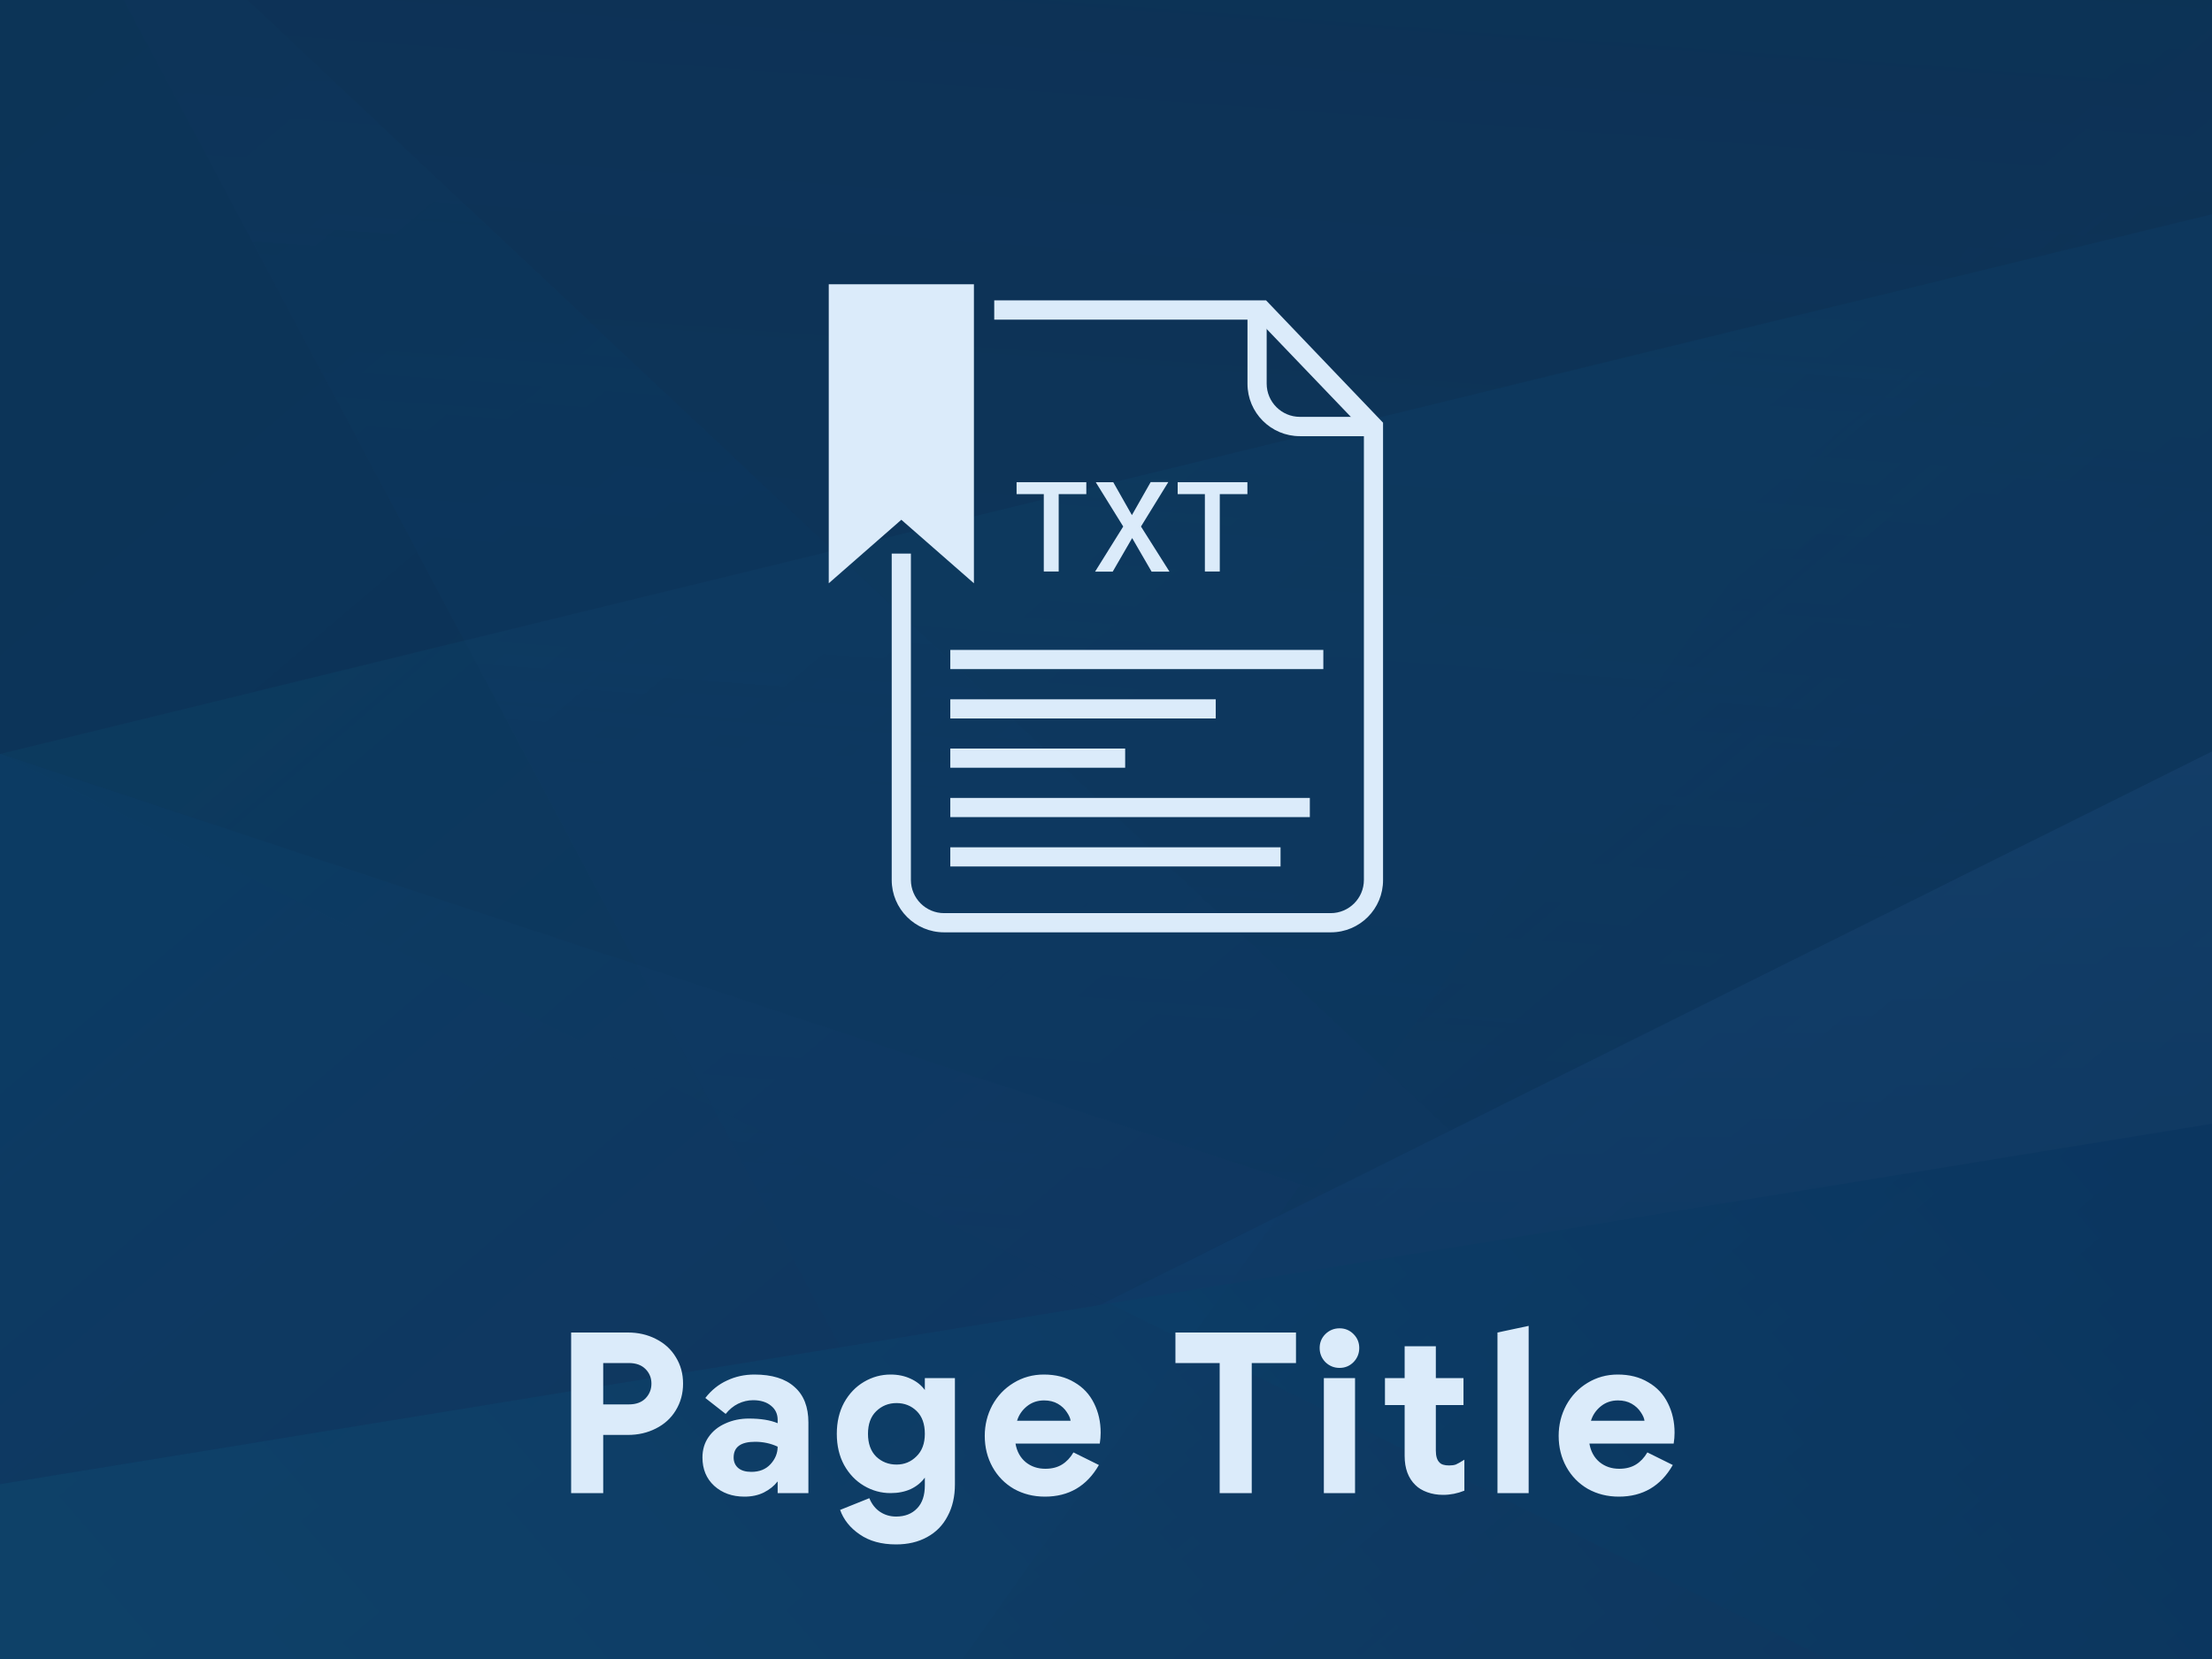
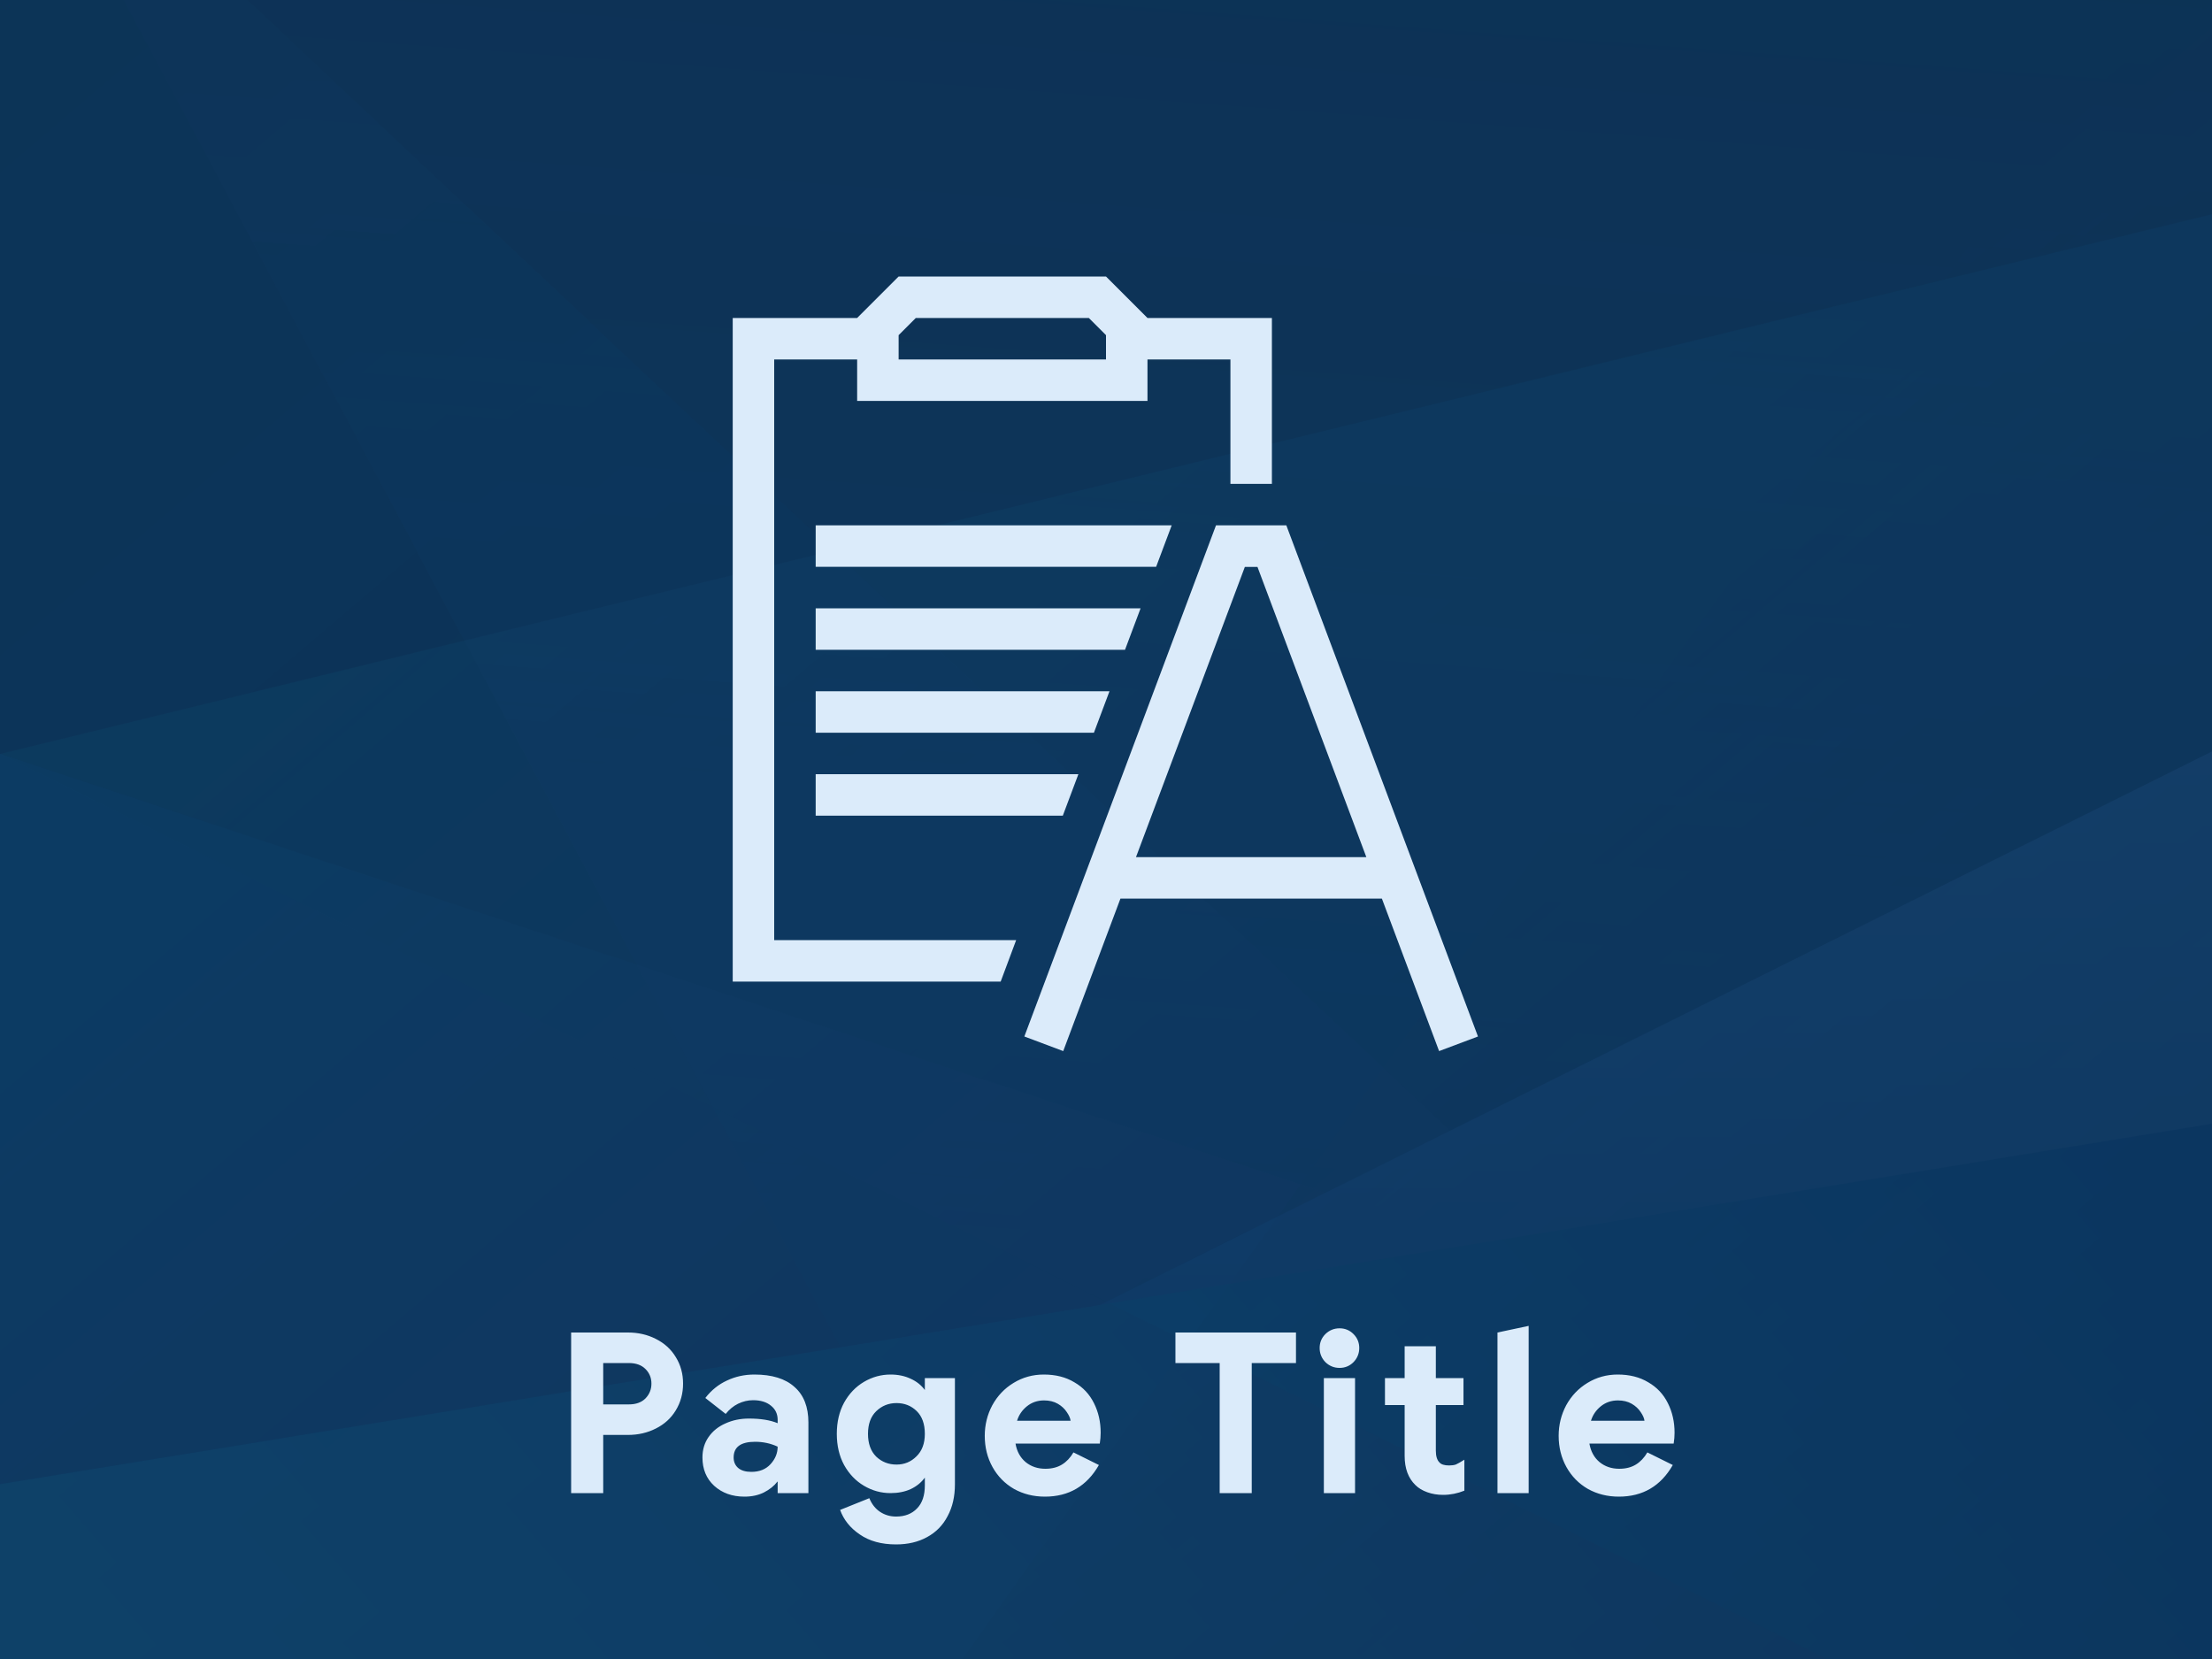
<svg xmlns="http://www.w3.org/2000/svg" width="80" height="60" viewBox="0 0 80 60" fill="none">
  <g clip-path="url(#clip0)">
    <rect width="80" height="60" fill="#0C3255" />
    <g opacity="0.15">
      <path d="M80.219 7.695L4.02693e-06 27.266L0 67L80.219 67L80.219 7.695Z" fill="url(#paint0_linear)" fill-opacity="0.32" />
      <path d="M7.64254e-06 -8.41L80.219 67L0 67L7.64254e-06 -8.41Z" fill="url(#paint1_linear)" fill-opacity="0.43" />
      <path d="M7.64254e-06 -8.41L80.219 -3.757L80.219 67L40.108 67L7.64254e-06 -8.41Z" fill="url(#paint2_linear)" fill-opacity="0.42" />
      <path d="M4.02693e-06 27.266L80.165 53.803L80.219 67L0 67L4.02693e-06 27.266Z" fill="url(#paint3_linear)" fill-opacity="0.45" />
      <path d="M0 67L80.219 67L80.219 27.068L0 67Z" fill="url(#paint4_linear)" />
      <path d="M1.35019e-06 53.678L80.219 40.606L80.219 67L0 67L1.35019e-06 53.678Z" fill="url(#paint5_linear)" />
      <path d="M80.219 67L4.02693e-06 27.266L0 67L80.219 67Z" fill="url(#paint6_linear)" fill-opacity="0.23" />
      <path d="M29.83 67L80.218 -3.757L80.218 67L29.83 67Z" fill="url(#paint7_linear)" fill-opacity="0.36" />
    </g>
-     <g clip-path="url(#clip1)">
-       <path d="M35.223 21.095L32.598 18.798L29.973 21.095V10.281H35.223V21.095Z" fill="#DBEBFA" />
-       <path d="M49.678 15.775H47.011C45.966 15.775 45.117 14.926 45.117 13.881V11.209H45.811V13.876C45.811 14.537 46.35 15.076 47.011 15.076H49.678V15.775V15.775Z" fill="#DBEBFA" />
-       <path d="M48.131 33.719H34.144C33.098 33.719 32.25 32.87 32.25 31.825V20.022H32.944V31.825C32.944 32.486 33.483 33.025 34.144 33.025H48.127C48.788 33.025 49.327 32.486 49.327 31.825V15.569L45.487 11.561H35.958V10.862H45.788L50.02 15.287V31.825C50.025 32.87 49.177 33.719 48.131 33.719Z" fill="#DBEBFA" />
-       <path d="M47.86 23.505H34.369V24.199H47.86V23.505Z" fill="#DBEBFA" />
-       <path d="M43.969 25.291H34.369V25.985H43.969V25.291Z" fill="#DBEBFA" />
-       <path d="M40.693 27.072H34.369V27.766H40.693V27.072Z" fill="#DBEBFA" />
-       <path d="M47.372 28.858H34.369V29.552H47.372V28.858Z" fill="#DBEBFA" />
-       <path d="M46.313 30.644H34.369V31.337H46.313V30.644Z" fill="#DBEBFA" />
-       <path d="M39.288 17.871H38.289V20.669H37.75V17.871H36.766V17.439H39.288V17.871Z" fill="#DBEBFA" />
-       <path d="M40.937 18.63L41.616 17.435H42.254L41.265 19.042L42.296 20.674H41.649L40.946 19.46L40.243 20.674H39.605L40.623 19.042L39.629 17.439H40.262L40.937 18.63Z" fill="#DBEBFA" />
-       <path d="M45.114 17.871H44.115V20.669H43.576V17.871H42.592V17.439H45.114V17.871Z" fill="#DBEBFA" />
-     </g>
    <path d="M20.656 48.192H22.712C23.08 48.192 23.416 48.269 23.72 48.424C24.029 48.579 24.269 48.797 24.44 49.08C24.616 49.363 24.704 49.683 24.704 50.04C24.704 50.397 24.616 50.72 24.44 51.008C24.269 51.291 24.029 51.509 23.72 51.664C23.416 51.819 23.08 51.896 22.712 51.896H21.816V54H20.656V48.192ZM22.744 50.792C23 50.792 23.2 50.72 23.344 50.576C23.488 50.427 23.56 50.248 23.56 50.04C23.56 49.832 23.488 49.656 23.344 49.512C23.2 49.368 23 49.296 22.744 49.296H21.816V50.792H22.744ZM26.925 54.128C26.482 54.128 26.117 53.997 25.829 53.736C25.546 53.475 25.405 53.133 25.405 52.712C25.405 52.429 25.479 52.181 25.629 51.968C25.778 51.755 25.981 51.592 26.237 51.48C26.493 51.363 26.775 51.304 27.085 51.304C27.511 51.304 27.858 51.36 28.125 51.472V51.352C28.125 51.139 28.045 50.968 27.885 50.84C27.725 50.707 27.509 50.64 27.237 50.64C27.05 50.64 26.869 50.683 26.693 50.768C26.522 50.853 26.373 50.976 26.245 51.136L25.509 50.56C25.727 50.277 25.989 50.067 26.293 49.928C26.597 49.784 26.927 49.712 27.285 49.712C27.919 49.712 28.402 49.861 28.733 50.16C29.069 50.453 29.237 50.883 29.237 51.448V54H28.125V53.584H28.117C27.999 53.739 27.837 53.869 27.629 53.976C27.426 54.077 27.191 54.128 26.925 54.128ZM27.173 53.232C27.466 53.232 27.698 53.139 27.869 52.952C28.039 52.765 28.125 52.555 28.125 52.32C27.874 52.203 27.602 52.144 27.309 52.144C26.791 52.144 26.533 52.333 26.533 52.712C26.533 52.867 26.586 52.992 26.693 53.088C26.805 53.184 26.965 53.232 27.173 53.232ZM32.408 55.856C31.88 55.856 31.443 55.736 31.096 55.496C30.749 55.261 30.512 54.965 30.384 54.608L31.44 54.184C31.531 54.403 31.661 54.568 31.832 54.68C32.003 54.792 32.195 54.848 32.408 54.848C32.728 54.848 32.981 54.749 33.168 54.552C33.355 54.36 33.448 54.083 33.448 53.72V53.44C33.32 53.616 33.149 53.755 32.936 53.856C32.723 53.952 32.48 54 32.208 54C31.867 54 31.547 53.912 31.248 53.736C30.949 53.56 30.709 53.309 30.528 52.984C30.352 52.659 30.264 52.283 30.264 51.856C30.264 51.429 30.352 51.053 30.528 50.728C30.709 50.403 30.949 50.152 31.248 49.976C31.547 49.8 31.867 49.712 32.208 49.712C32.48 49.712 32.723 49.763 32.936 49.864C33.149 49.96 33.32 50.096 33.448 50.272V49.84H34.536V53.68C34.536 54.123 34.448 54.507 34.272 54.832C34.101 55.163 33.853 55.416 33.528 55.592C33.208 55.768 32.835 55.856 32.408 55.856ZM32.424 52.968C32.707 52.968 32.947 52.869 33.144 52.672C33.347 52.475 33.448 52.203 33.448 51.856C33.448 51.499 33.349 51.224 33.152 51.032C32.955 50.84 32.712 50.744 32.424 50.744C32.136 50.744 31.891 50.843 31.688 51.04C31.491 51.232 31.392 51.504 31.392 51.856C31.392 52.208 31.491 52.483 31.688 52.68C31.891 52.872 32.136 52.968 32.424 52.968ZM37.791 54.128C37.38 54.128 37.007 54.035 36.671 53.848C36.34 53.656 36.082 53.392 35.895 53.056C35.709 52.72 35.615 52.344 35.615 51.928C35.615 51.533 35.706 51.165 35.887 50.824C36.074 50.483 36.33 50.213 36.655 50.016C36.986 49.813 37.351 49.712 37.751 49.712C38.178 49.712 38.546 49.805 38.855 49.992C39.17 50.173 39.407 50.427 39.567 50.752C39.727 51.072 39.807 51.427 39.807 51.816C39.807 51.939 39.797 52.069 39.775 52.208H36.727C36.775 52.491 36.898 52.715 37.095 52.88C37.292 53.04 37.53 53.12 37.807 53.12C38.042 53.12 38.242 53.069 38.407 52.968C38.572 52.867 38.711 52.72 38.823 52.528L39.743 52.984C39.306 53.747 38.655 54.128 37.791 54.128ZM38.719 51.384C38.709 51.293 38.663 51.189 38.583 51.072C38.503 50.949 38.394 50.848 38.255 50.768C38.117 50.688 37.951 50.648 37.759 50.648C37.519 50.648 37.311 50.72 37.135 50.864C36.965 51.003 36.847 51.176 36.783 51.384H38.719ZM44.111 49.296H42.511V48.192H46.871V49.296H45.271V54H44.111V49.296ZM48.447 49.472C48.249 49.472 48.079 49.403 47.935 49.264C47.796 49.12 47.727 48.949 47.727 48.752C47.727 48.555 47.796 48.387 47.935 48.248C48.079 48.109 48.249 48.04 48.447 48.04C48.644 48.04 48.812 48.109 48.951 48.248C49.09 48.387 49.159 48.555 49.159 48.752C49.159 48.949 49.09 49.12 48.951 49.264C48.812 49.403 48.644 49.472 48.447 49.472ZM47.879 49.84H49.007V54H47.879V49.84ZM52.193 54.064C51.985 54.064 51.793 54.032 51.617 53.968C51.441 53.904 51.3 53.819 51.193 53.712C50.932 53.461 50.801 53.109 50.801 52.656V50.816H50.089V49.84H50.801V48.688H51.929V49.84H52.929V50.816H51.929V52.464C51.929 52.661 51.972 52.803 52.057 52.888C52.121 52.963 52.238 53 52.409 53C52.505 53 52.585 52.989 52.649 52.968C52.713 52.941 52.817 52.883 52.961 52.792V53.912C52.71 54.013 52.454 54.064 52.193 54.064ZM54.158 48.192L55.286 47.952V54H54.158V48.192ZM58.547 54.128C58.136 54.128 57.763 54.035 57.427 53.848C57.096 53.656 56.838 53.392 56.651 53.056C56.465 52.72 56.371 52.344 56.371 51.928C56.371 51.533 56.462 51.165 56.643 50.824C56.83 50.483 57.086 50.213 57.411 50.016C57.742 49.813 58.107 49.712 58.507 49.712C58.934 49.712 59.302 49.805 59.611 49.992C59.926 50.173 60.163 50.427 60.323 50.752C60.483 51.072 60.563 51.427 60.563 51.816C60.563 51.939 60.553 52.069 60.531 52.208H57.483C57.531 52.491 57.654 52.715 57.851 52.88C58.048 53.04 58.286 53.12 58.563 53.12C58.798 53.12 58.998 53.069 59.163 52.968C59.328 52.867 59.467 52.72 59.579 52.528L60.499 52.984C60.062 53.747 59.411 54.128 58.547 54.128ZM59.475 51.384C59.465 51.293 59.419 51.189 59.339 51.072C59.259 50.949 59.15 50.848 59.011 50.768C58.873 50.688 58.707 50.648 58.515 50.648C58.275 50.648 58.067 50.72 57.891 50.864C57.721 51.003 57.603 51.176 57.539 51.384H59.475Z" fill="#DBEBFA" />
+     <path d="M32.5 10L31 11.5H26.5V35.5H36.191L36.751 34H28V13H31V14.5H41.5V13H44.5V17.5H46V11.5H41.5L40 10H32.5ZM33.121 11.5H39.379L40 12.121V13H32.5V12.121L33.121 11.5ZM29.5 19V20.5H41.813L42.376 19H29.5ZM43.978 19L37.047 37.486L38.453 38.014L40.522 32.5H49.978L52.047 38.014L53.453 37.486L46.522 19H43.978ZM45.022 20.503H45.478L49.416 31H41.084L45.022 20.503ZM29.5 22V23.5H40.688L41.251 22H29.5ZM29.5 25V26.5H39.563L40.126 25H29.5ZM29.5 28V29.5H38.438L39.001 28H29.5Z" fill="#DBEBFA" />
  </g>
  <defs>
    <linearGradient id="paint0_linear" x1="11.73" y1="21.44" x2="69.517" y2="89.215" gradientUnits="userSpaceOnUse">
      <stop stop-color="#1FBEF2" />
      <stop offset="1" stop-color="#0047B4" />
    </linearGradient>
    <linearGradient id="paint1_linear" x1="-22.753" y1="16.541" x2="54.101" y2="106.678" gradientUnits="userSpaceOnUse">
      <stop stop-color="#007FD3" stop-opacity="0.3" />
      <stop offset="0.274" stop-color="#0E71C5" stop-opacity="0.492" />
      <stop offset="0.793" stop-color="#344CA2" stop-opacity="0.855" />
      <stop offset="1" stop-color="#453C92" />
    </linearGradient>
    <linearGradient id="paint2_linear" x1="46.191" y1="-9.899" x2="41.15" y2="58.067" gradientUnits="userSpaceOnUse">
      <stop stop-color="#3E87E2" stop-opacity="0" />
      <stop offset="0.383" stop-color="#2971D2" stop-opacity="0.383" />
      <stop offset="1" stop-color="#0047B4" />
    </linearGradient>
    <linearGradient id="paint3_linear" x1="-4.594" y1="35.358" x2="53.193" y2="103.133" gradientUnits="userSpaceOnUse">
      <stop stop-color="#007FD3" />
      <stop offset="0.006" stop-color="#017ED2" />
      <stop offset="0.265" stop-color="#1E61B6" />
      <stop offset="0.52" stop-color="#344DA2" />
      <stop offset="0.768" stop-color="#414096" />
      <stop offset="1" stop-color="#453C92" />
    </linearGradient>
    <linearGradient id="paint4_linear" x1="40.109" y1="27.068" x2="40.109" y2="67" gradientUnits="userSpaceOnUse">
      <stop stop-color="#3E87E2" />
      <stop offset="1" stop-color="#0047B4" />
    </linearGradient>
    <linearGradient id="paint5_linear" x1="-9.418" y1="80.815" x2="67.928" y2="13.906" gradientUnits="userSpaceOnUse">
      <stop stop-color="#1FBEF2" />
      <stop offset="1" stop-color="#0047B4" />
    </linearGradient>
    <linearGradient id="paint6_linear" x1="-9.253" y1="39.331" x2="48.534" y2="107.106" gradientUnits="userSpaceOnUse">
      <stop stop-color="#007FD3" />
      <stop offset="0.109" stop-color="#126EC2" />
      <stop offset="0.29" stop-color="#2858AD" />
      <stop offset="0.486" stop-color="#38489E" />
      <stop offset="0.706" stop-color="#423F95" />
      <stop offset="1" stop-color="#453C92" />
    </linearGradient>
    <linearGradient id="paint7_linear" x1="47.123" y1="27.192" x2="84.937" y2="71.542" gradientUnits="userSpaceOnUse">
      <stop stop-color="#3C436E" stop-opacity="0" />
      <stop offset="0.196" stop-color="#2F365A" stop-opacity="0.196" />
      <stop offset="0.489" stop-color="#202643" stop-opacity="0.489" />
      <stop offset="0.764" stop-color="#171C35" stop-opacity="0.764" />
      <stop offset="1" stop-color="#141930" />
    </linearGradient>
    <clipPath id="clip0">
      <rect width="80" height="60" fill="white" />
    </clipPath>
-     <clipPath id="clip1">
-       <rect width="24" height="24" fill="white" transform="translate(28 10)" />
-     </clipPath>
  </defs>
</svg>
